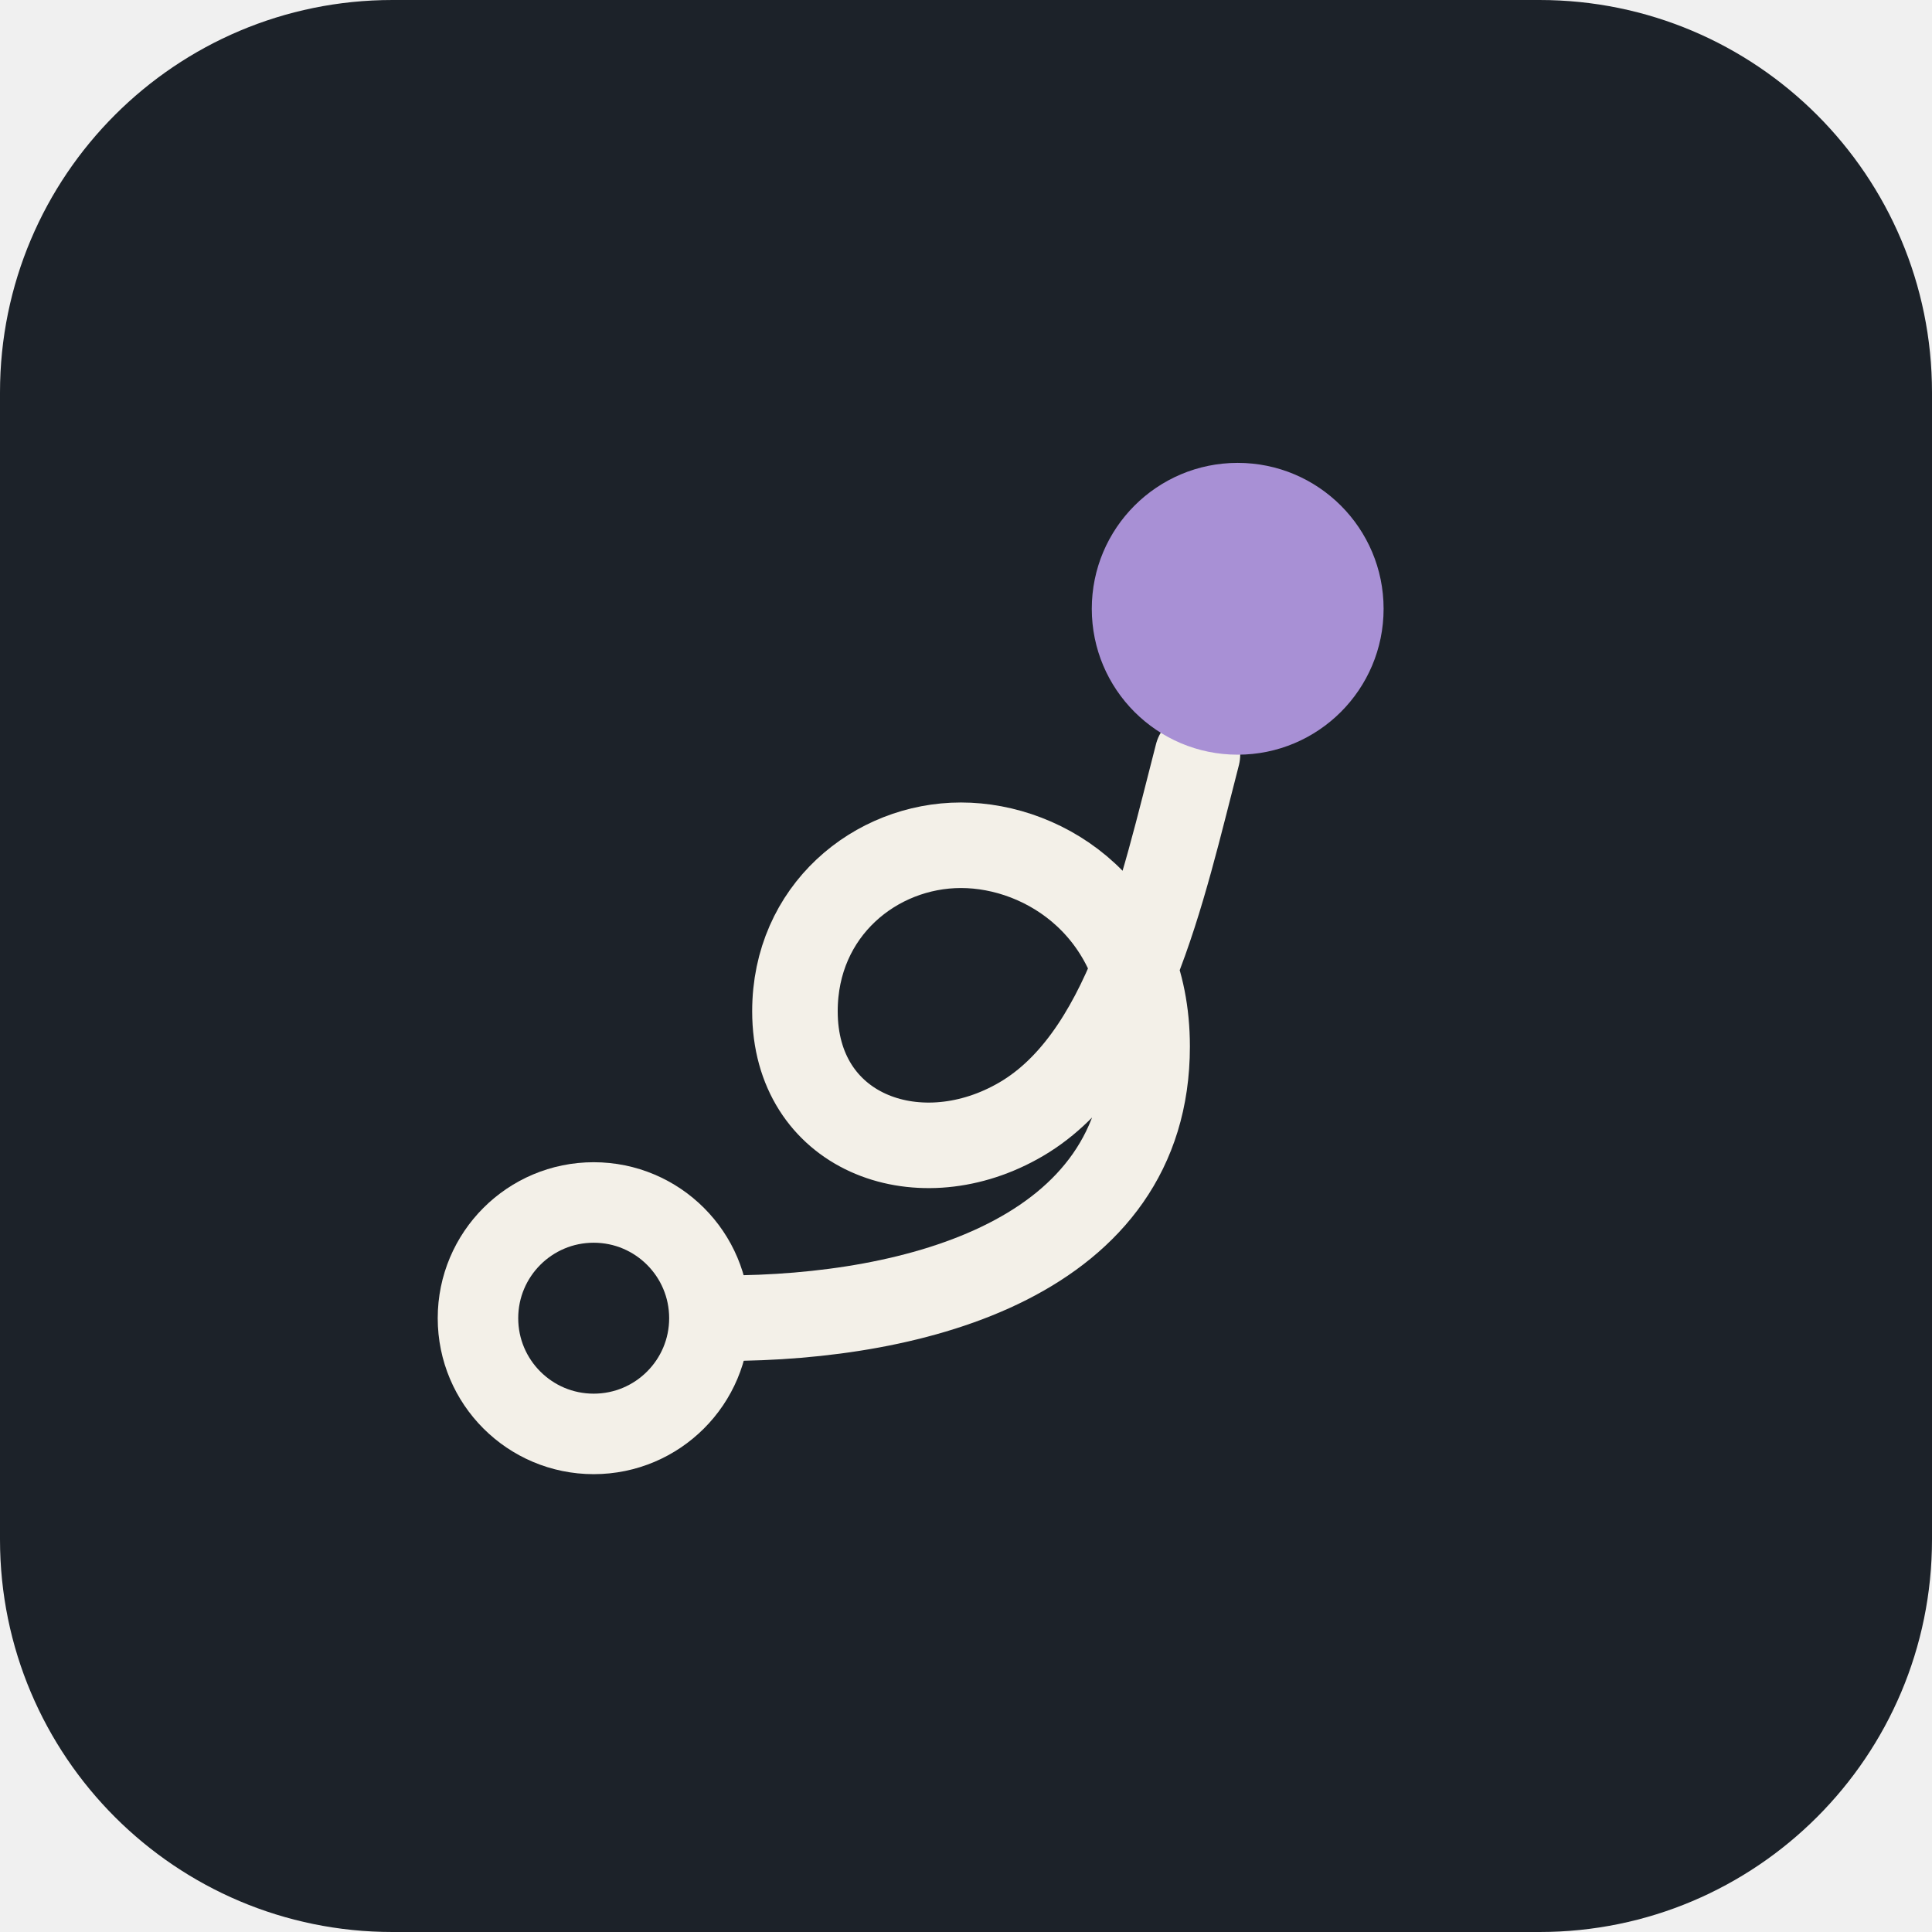
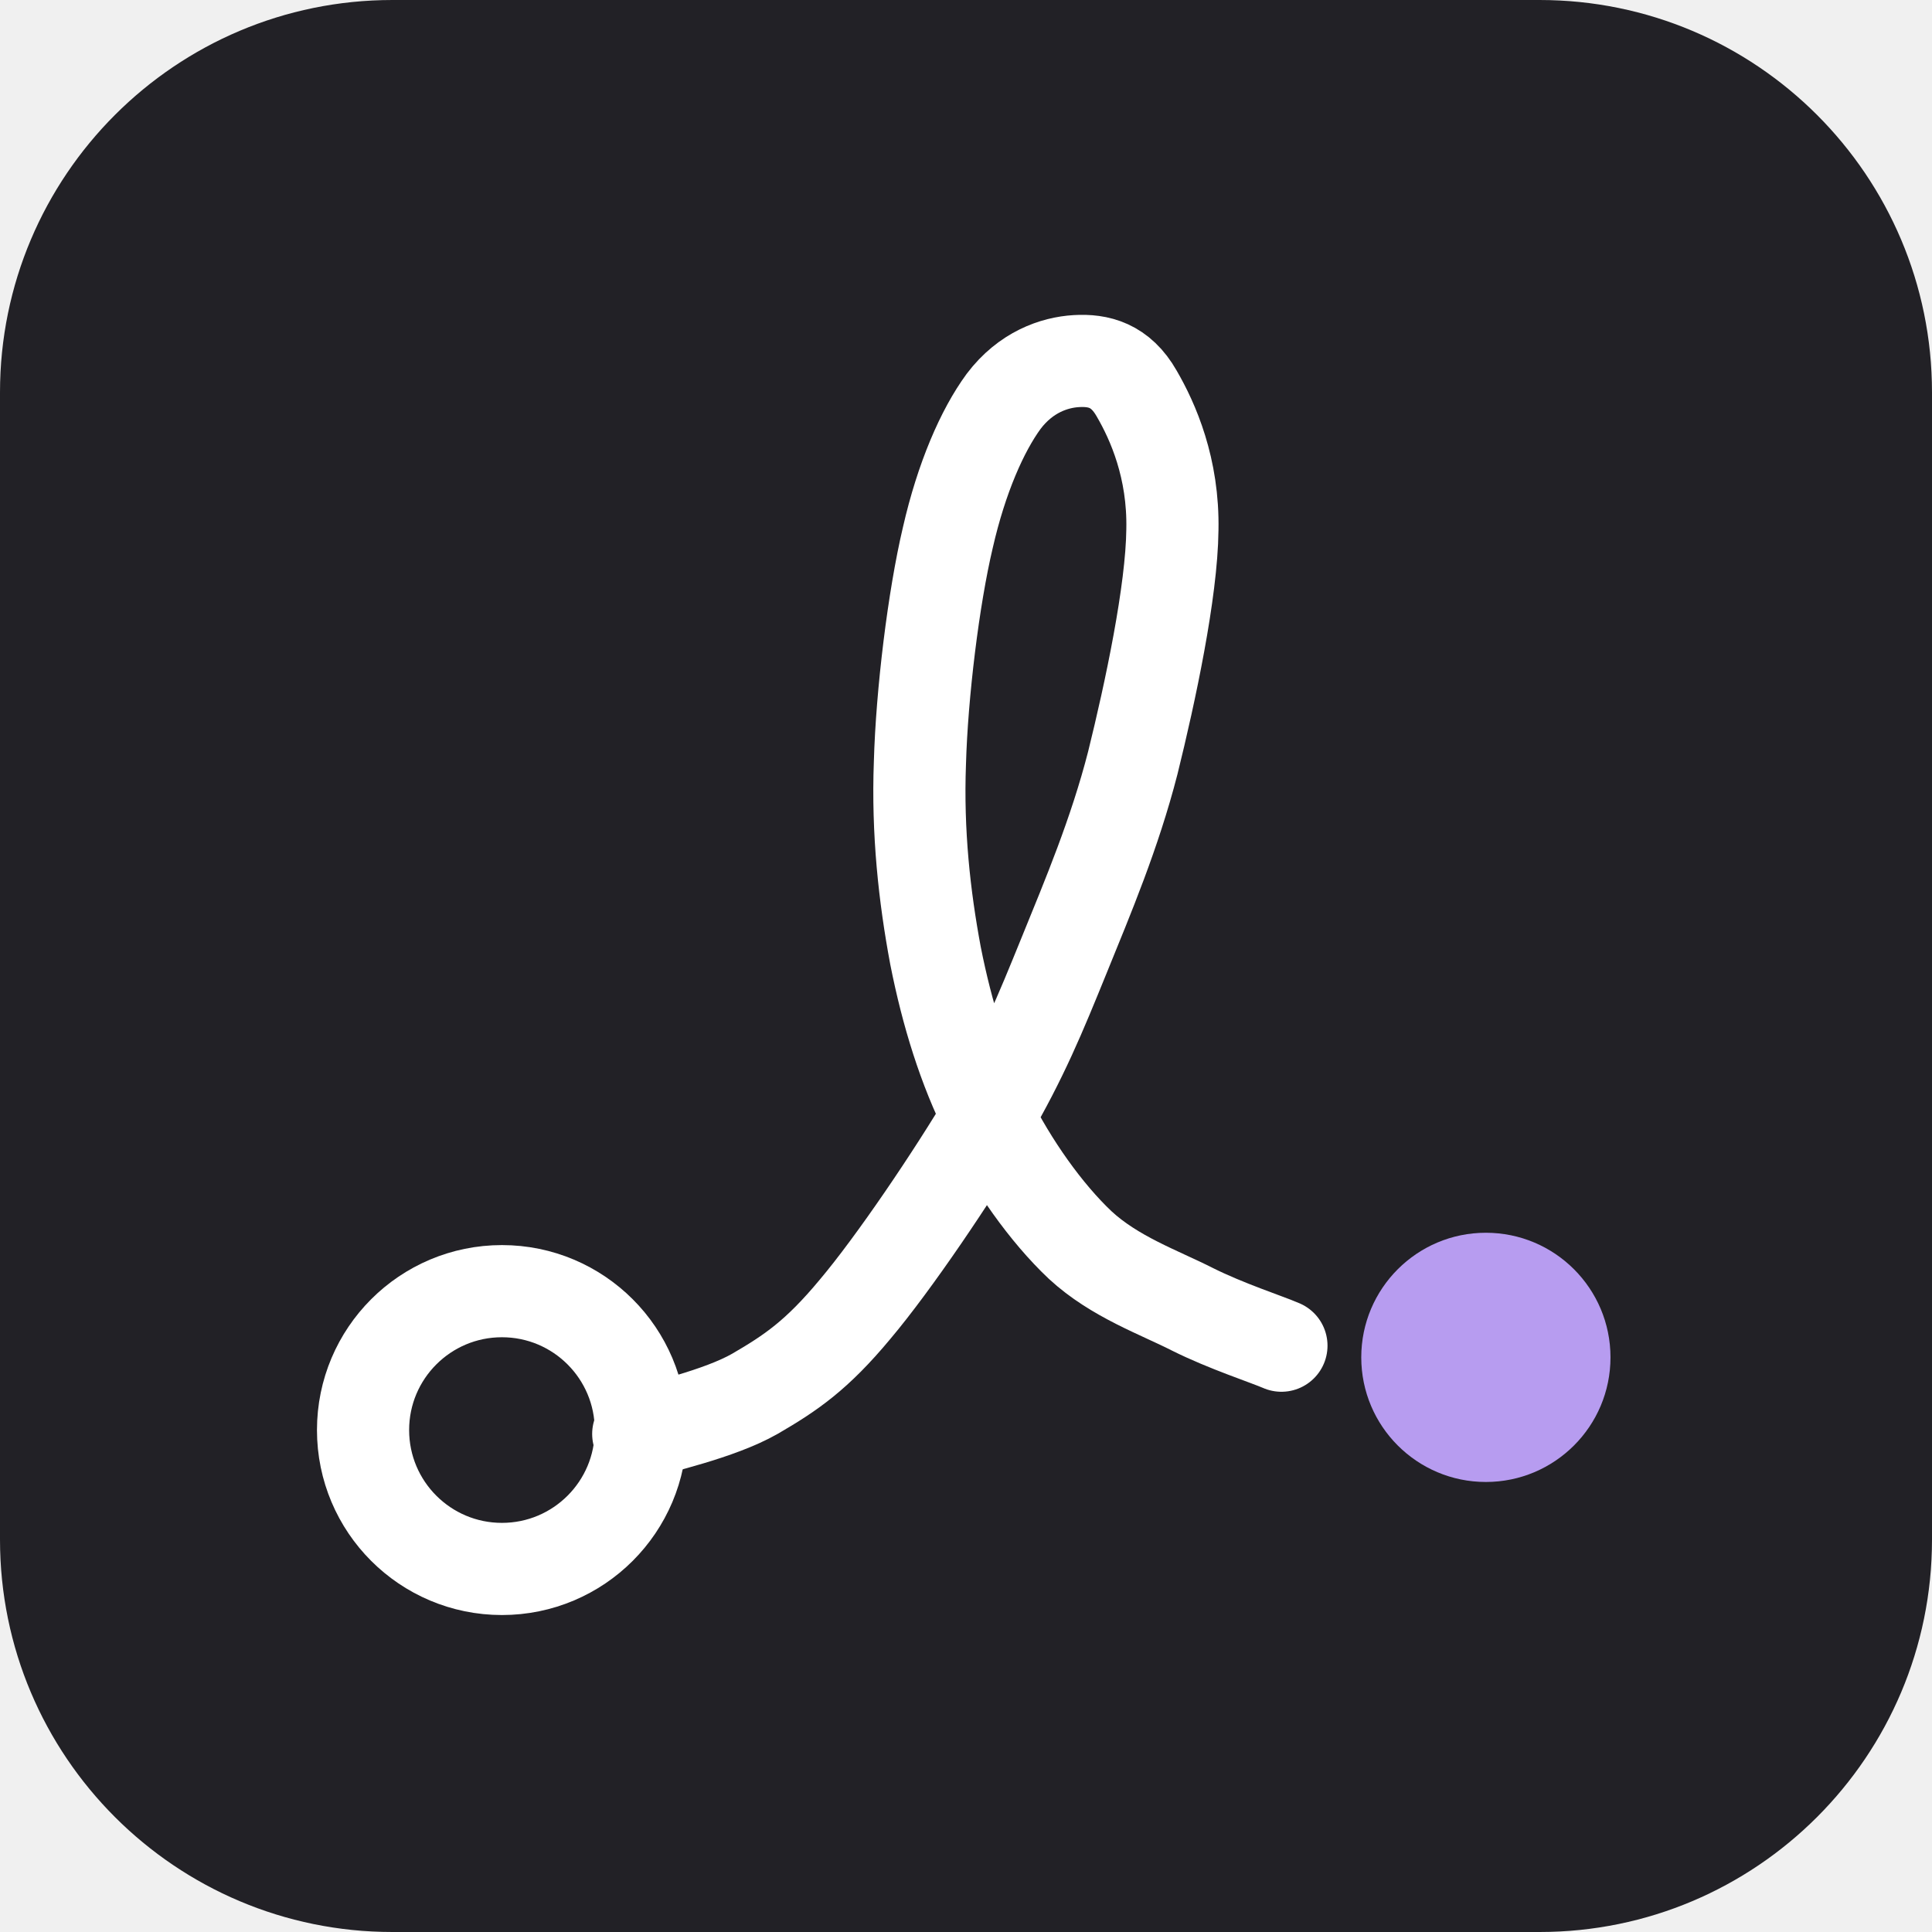
<svg xmlns="http://www.w3.org/2000/svg" width="256" height="256" viewBox="0 0 256 256">
-   <rect width="256" height="256" rx="52" fill="#1c2229" />
-   <g transform="translate(48 48) scale(6.6667)">
-     <path d="M7.2 19C11 19 15.6 17.8 15.6 13.6C15.6 10.9 13.6 9.6 11.9 9.6C10.2 9.6 8.6 10.9 8.6 12.9C8.6 15.3 11 16.2 13 15.1C15.2 13.9 15.9 10.5 16.6 7.8" fill="none" stroke="#f3f0e8" stroke-width="1.7" stroke-linecap="round" />
-     <circle cx="4.6" cy="19" r="2.3" fill="#1c2229" stroke="#f3f0e8" stroke-width="1.6" />
-     <circle cx="17.4" cy="4.9" r="2.9" fill="#a890d5" />
+   <rect width="256" height="256" rx="52" fill="#222126" />
+   <g transform="translate(24.8 24.8) scale(8.6)">
+     <path d="M6.95 19.21C7.25 19.11 8.19 18.91 8.75 18.59C9.3 18.27 9.7 18 10.29 17.29C10.89 16.58 11.8 15.23 12.34 14.32C12.87 13.41 13.14 12.75 13.51 11.84C13.88 10.93 14.29 9.96 14.57 8.87C14.84 7.78 15.17 6.23 15.18 5.28C15.2 4.33 14.88 3.61 14.63 3.18C14.38 2.74 14.04 2.66 13.7 2.68C13.36 2.7 12.92 2.85 12.58 3.3C12.25 3.75 11.93 4.48 11.72 5.4C11.5 6.33 11.32 7.8 11.29 8.87C11.25 9.94 11.36 10.93 11.53 11.84C11.71 12.75 11.97 13.58 12.34 14.32C12.71 15.06 13.23 15.8 13.76 16.3C14.29 16.79 14.98 17.03 15.49 17.29C16.01 17.55 16.63 17.75 16.86 17.85" fill="none" stroke="#ffffff" stroke-width="1.42" stroke-linecap="round" stroke-linejoin="round" />
+     <circle cx="4.85" cy="19.15" r="2.14" fill="none" stroke="#ffffff" stroke-width="1.42" />
+     <circle cx="20.01" cy="18.03" r="1.92" fill="#B79CF0" />
  </g>
</svg>
